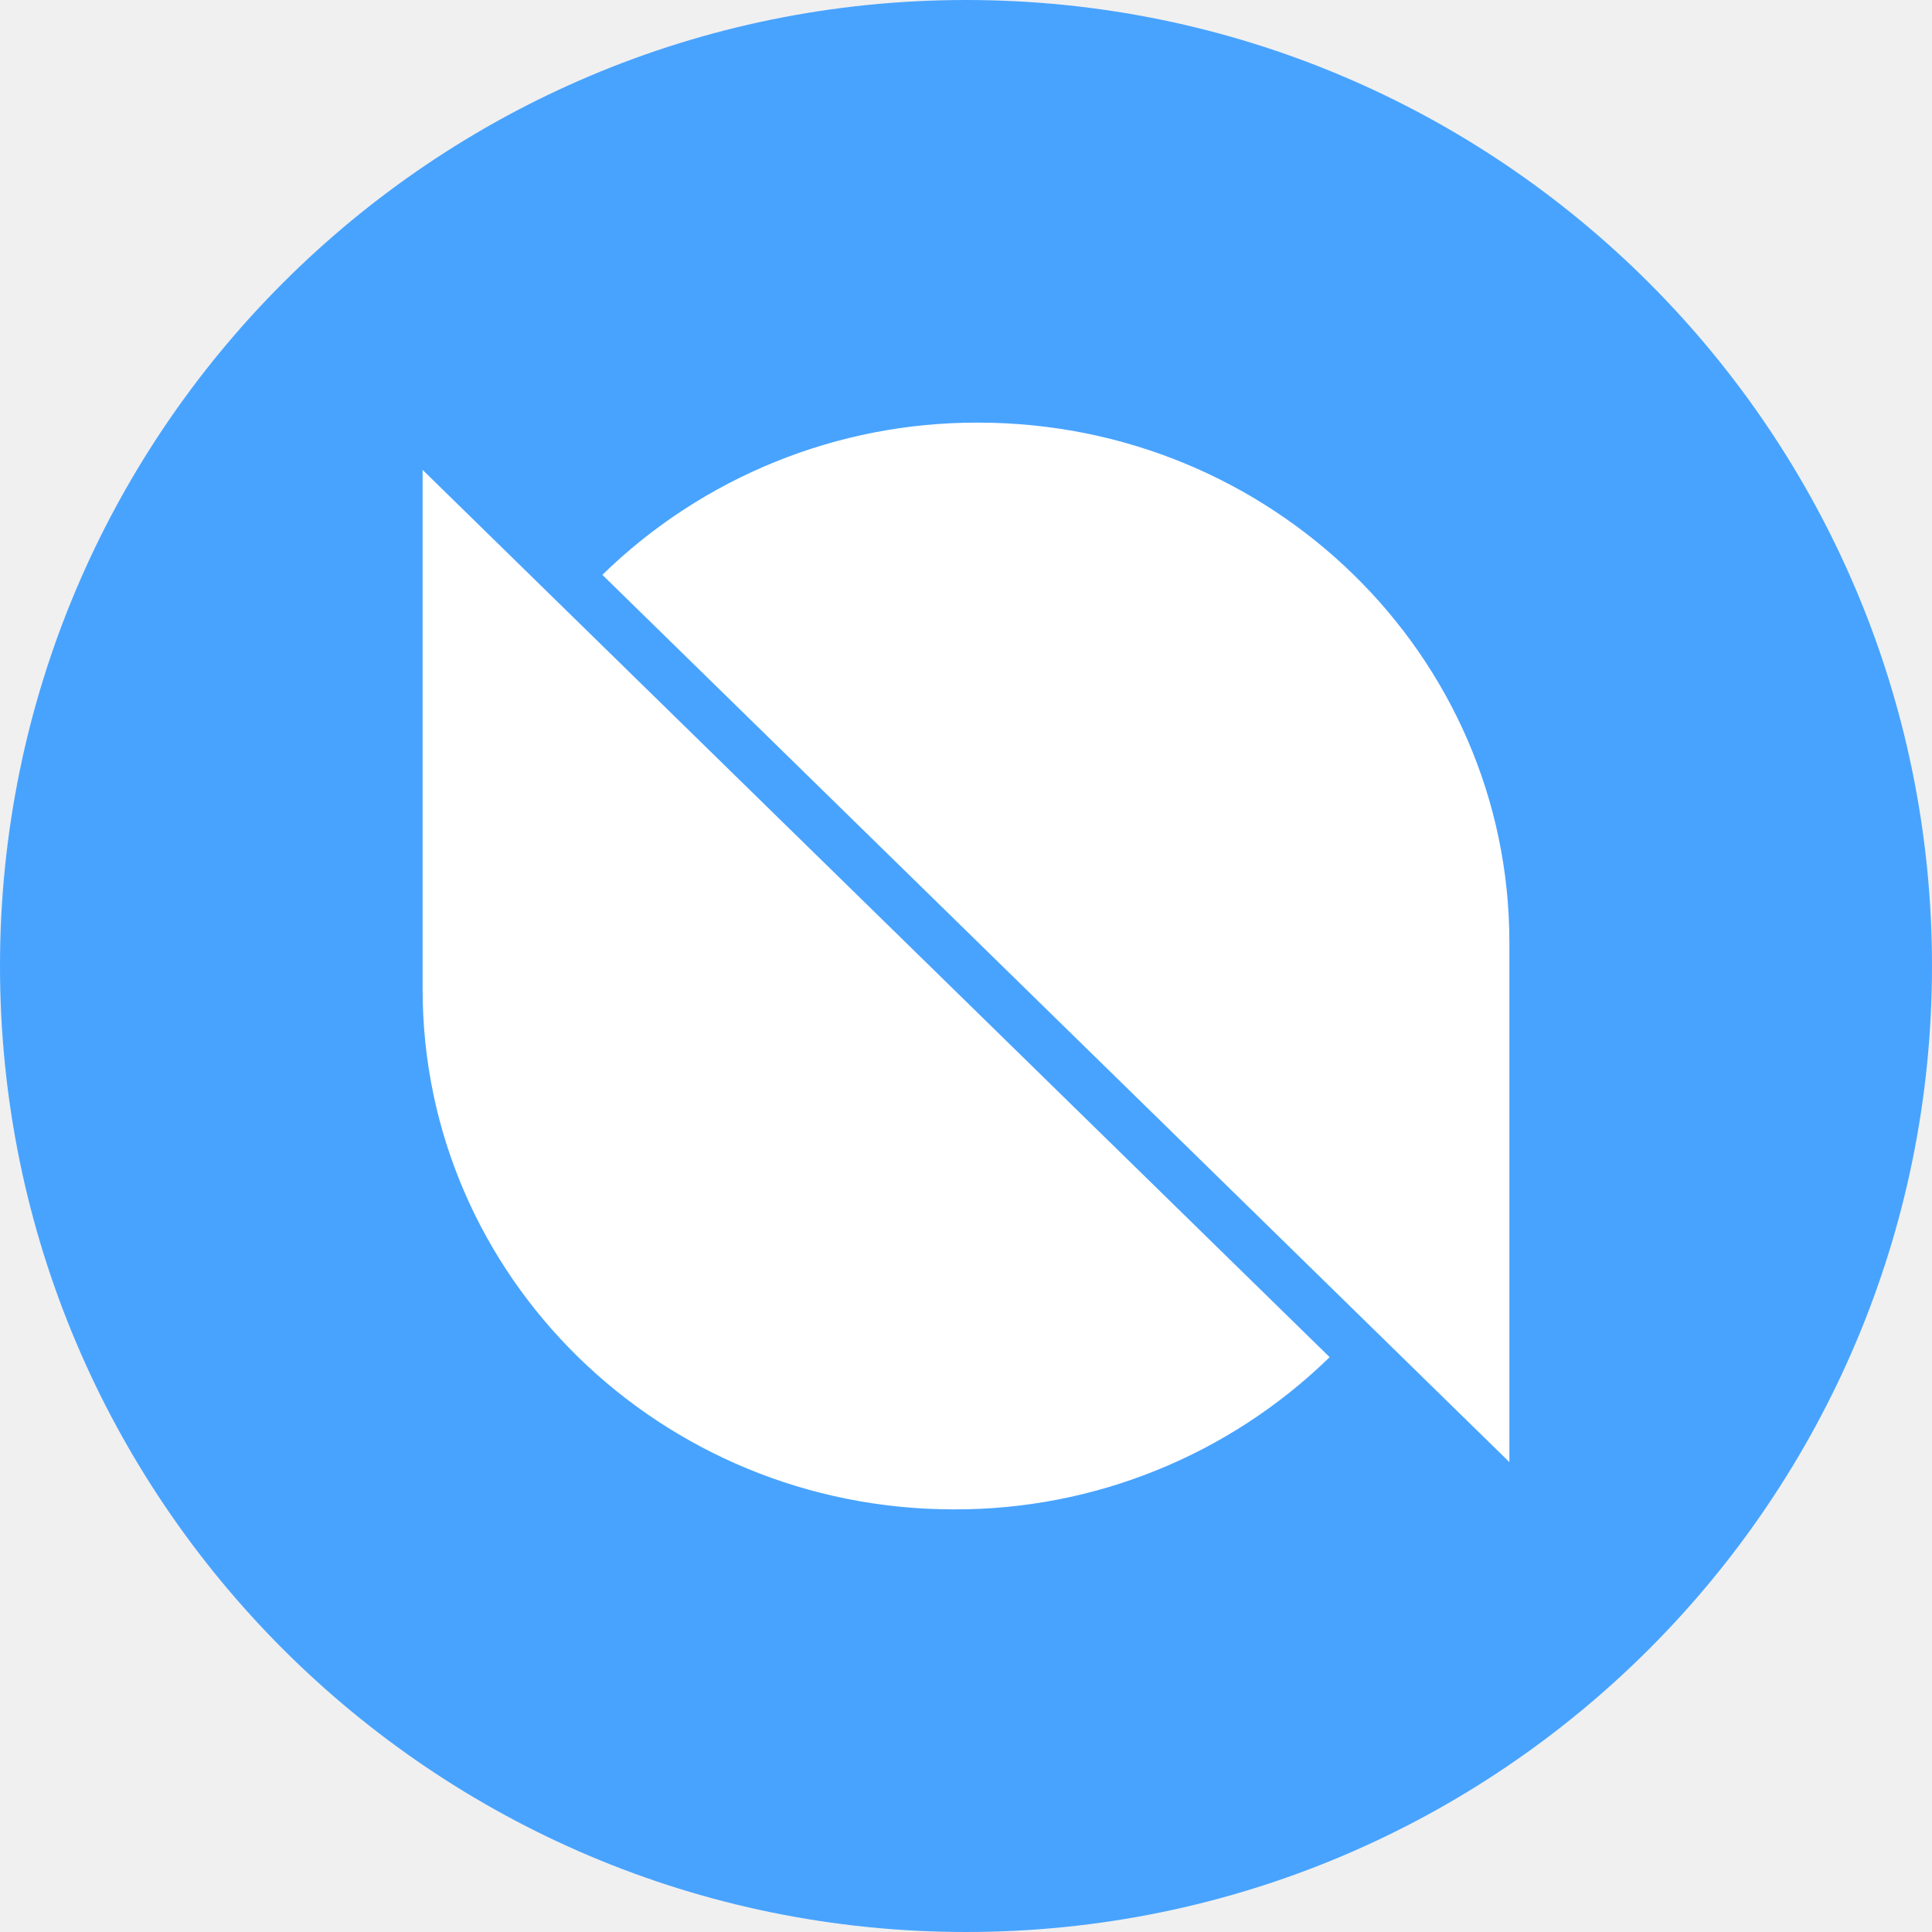
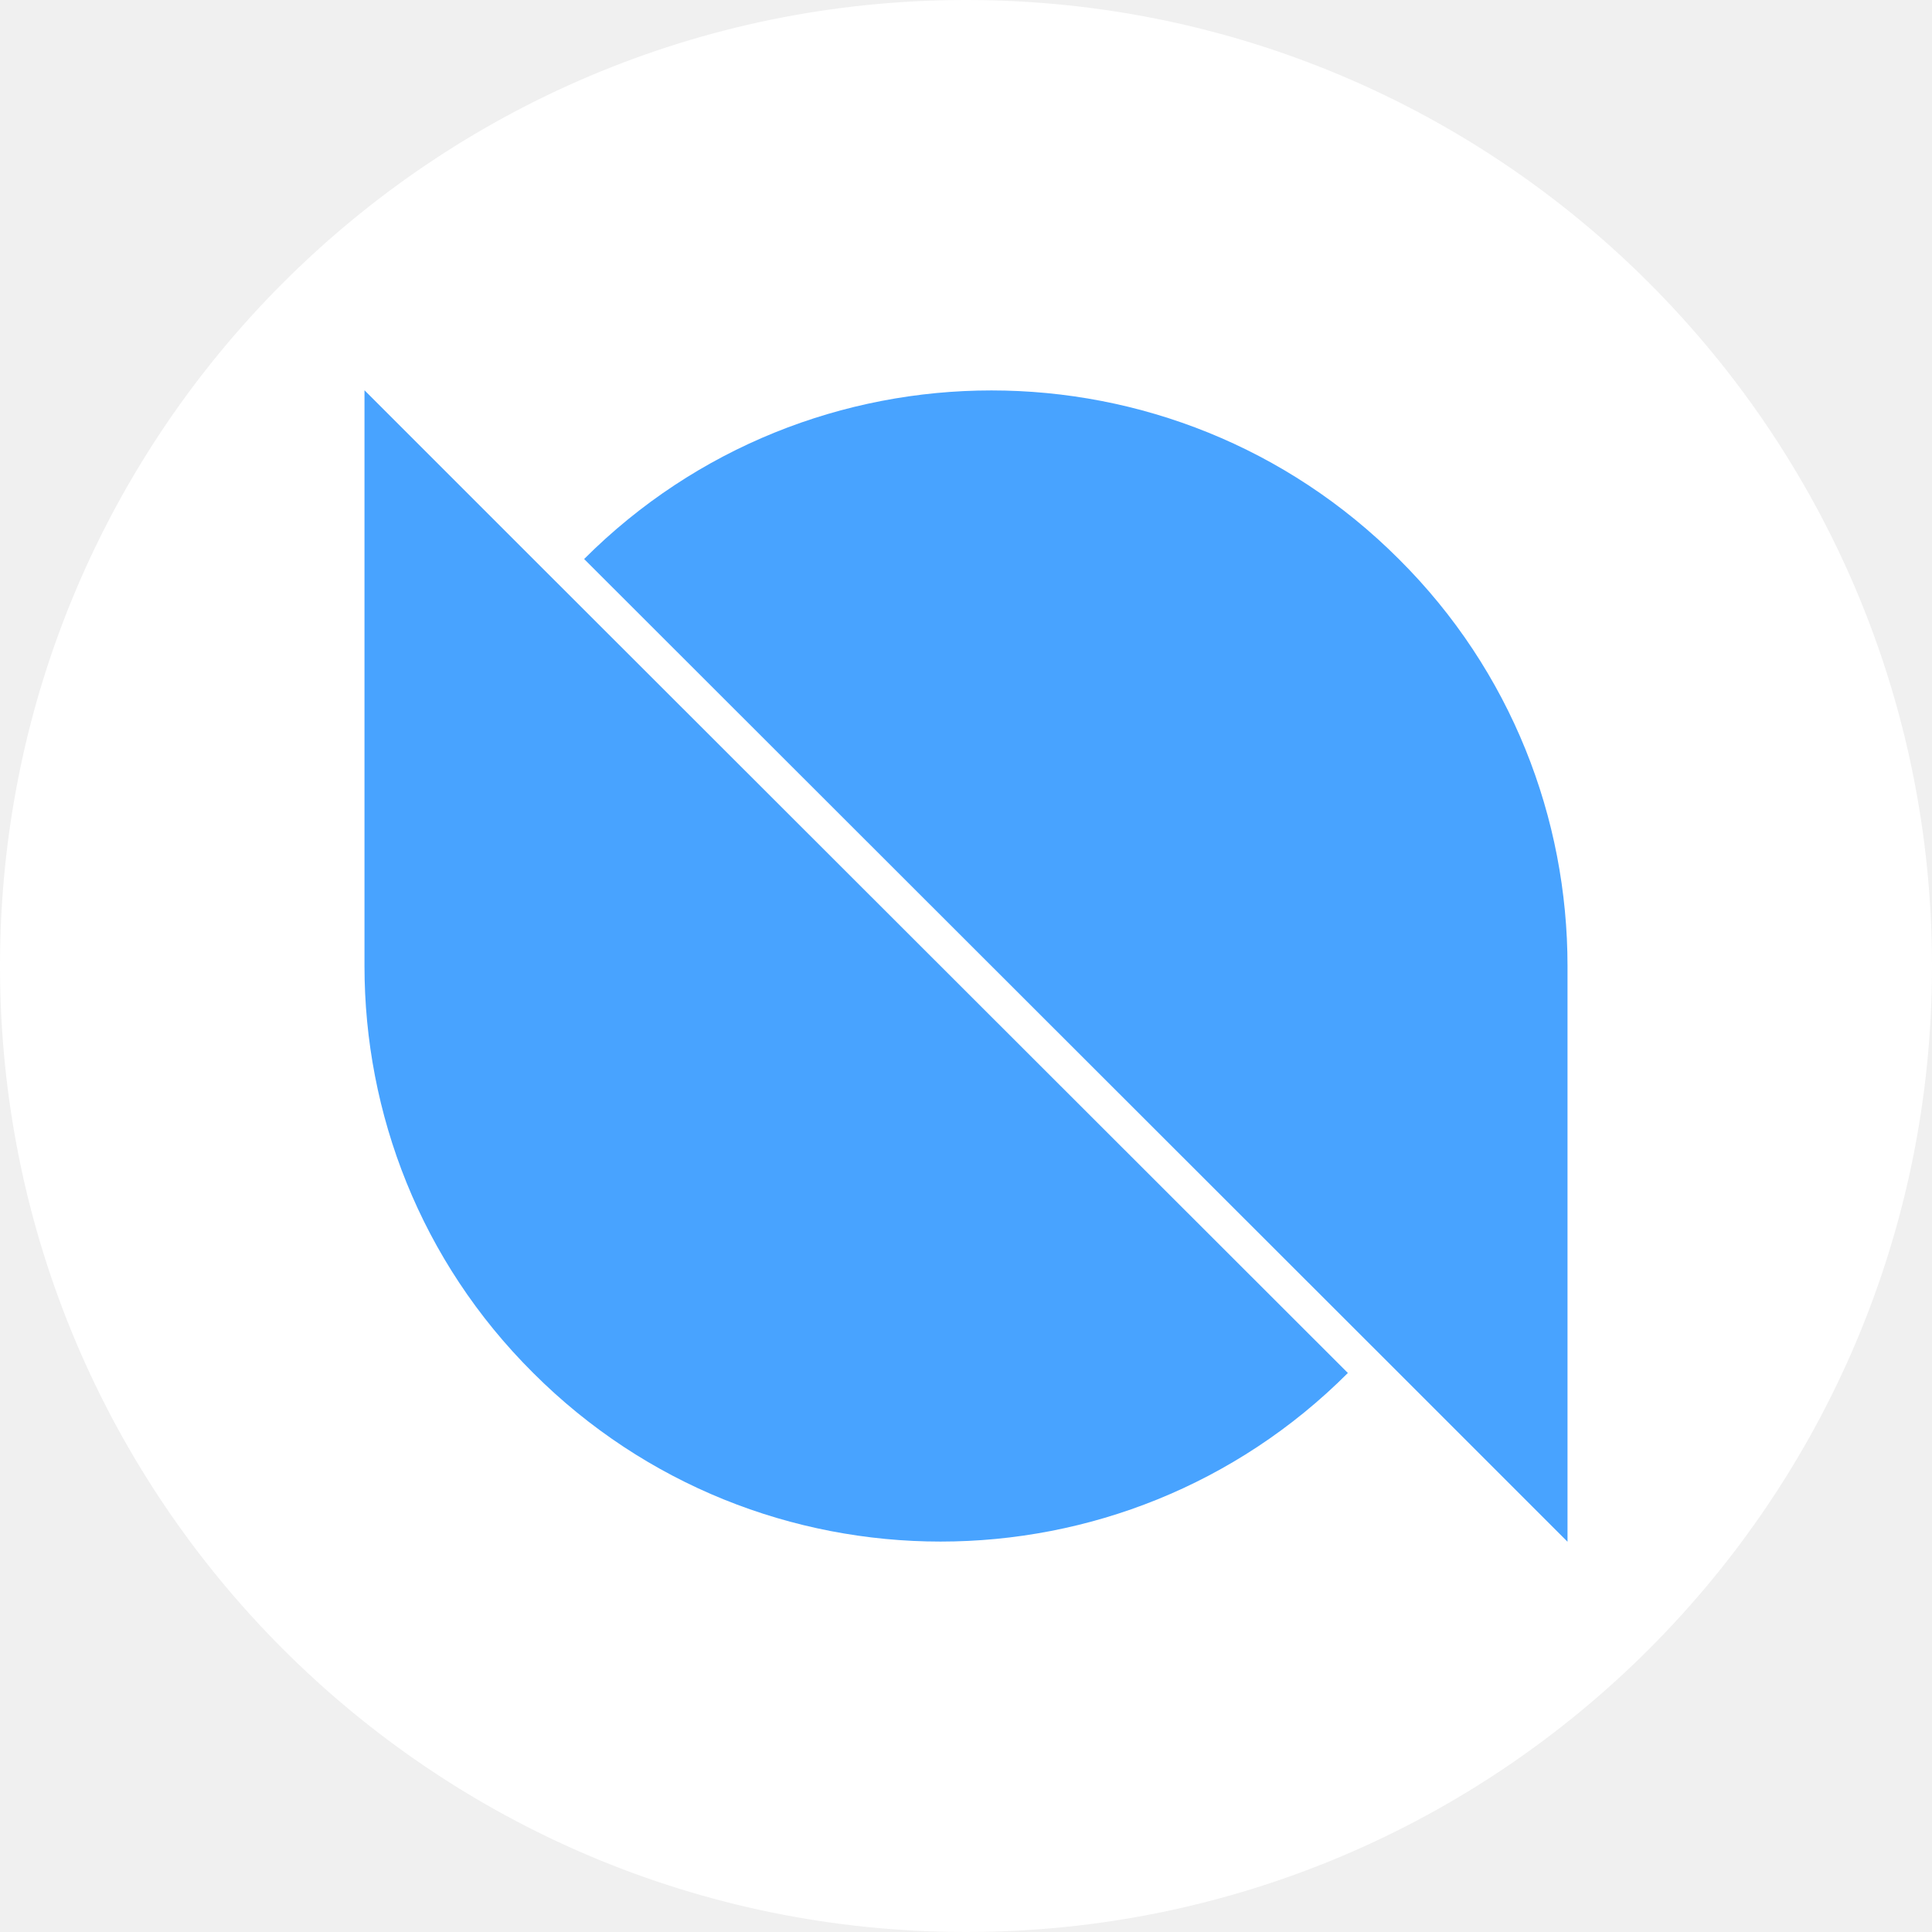
<svg xmlns="http://www.w3.org/2000/svg" fill="none" height="32" viewBox="0 0 32 32" width="32">
-   <path d="m16 32c8.837 0 16-7.163 16-16s-7.163-16-16-16-16 7.163-16 16 7.163 16 16 16z" fill="#48a3ff" />
-   <path clip-rule="evenodd" d="m25 24.217-15.023-14.696c1.664-1.623 3.898-2.528 6.223-2.521 4.86 0 8.8 3.854 8.8 8.609zm-18-16.434 15.023 14.696c-1.664 1.623-3.898 2.529-6.223 2.521-4.86 0-8.8-3.854-8.8-8.609z" fill="#fff" fill-rule="evenodd" />
+   <circle cx="16" cy="16" fill="#fff" r="16" />
+   <g fill="#48a3ff">
+     <path d="m8.832 9.259-2.795-2.795v9.536c0 2.443.928 4.885 2.795 6.741 3.723 3.723 9.771 3.723 13.493 0z" />
+     <path d="m23.168 22.741 2.795 2.795v-9.536c0-2.443-.928-4.885-2.795-6.741-3.723-3.723-9.771-3.723-13.493 0z" />
+   </g>
</svg>
